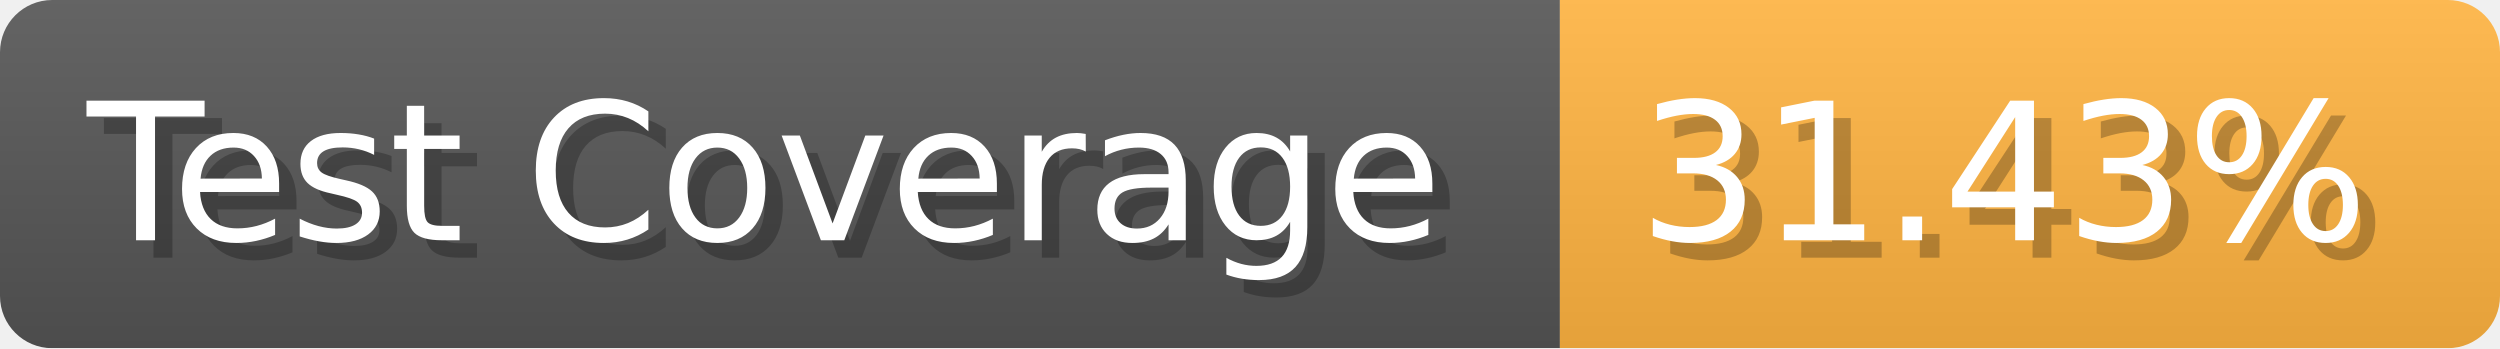
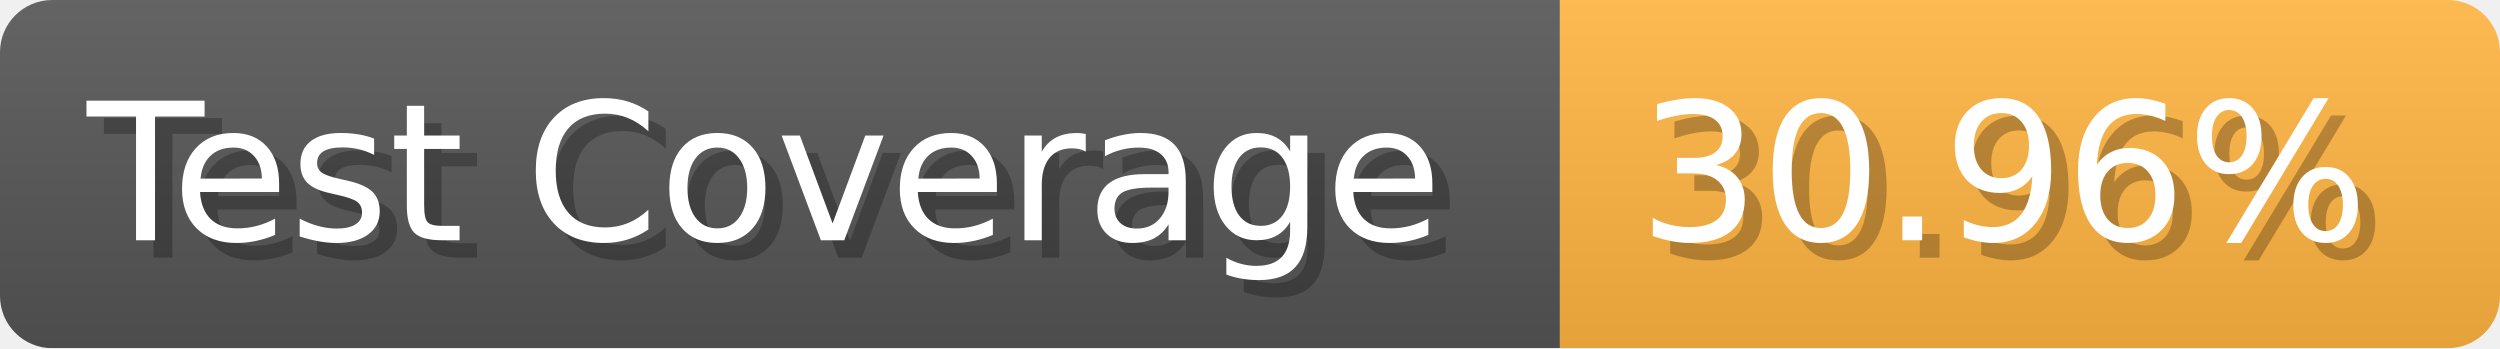
- <svg xmlns="http://www.w3.org/2000/svg" width="143.6" height="20" viewBox="0 0 1436 200" role="img" aria-label="Test Coverage: 31.43%">
+ <svg xmlns="http://www.w3.org/2000/svg" width="143.6" height="20" viewBox="0 0 1436 200" role="img" aria-label="Test Coverage: 30.96%">
  <linearGradient id="a" x2="0" y2="100%">
    <stop offset="0" stop-opacity=".1" stop-color="#EEE" />
    <stop offset="1" stop-opacity=".1" />
  </linearGradient>
  <mask id="m">
    <rect width="1436" height="200" rx="30" fill="#FFF" />
  </mask>
  <g mask="url(#m)">
    <rect width="896" height="200" fill="#555" />
    <rect width="540" height="200" fill="#FFB341" x="896" />
    <rect width="1436" height="200" fill="url(#a)" />
  </g>
  <g aria-hidden="true" fill="#fff" text-anchor="start" font-family="Verdana,DejaVu Sans,sans-serif" font-size="110">
    <text x="60" y="148" textLength="796" fill="#000" opacity="0.25">Test Coverage</text>
    <text x="50" y="138" textLength="796">Test Coverage</text>
-     <text x="951" y="148" textLength="440" fill="#000" opacity="0.25">31.43%</text>
-     <text x="941" y="138" textLength="440">31.43%</text>
+     <text x="951" y="148" textLength="440" fill="#000" opacity="0.25">30.96%</text>
+     <text x="941" y="138" textLength="440">30.96%</text>
  </g>
</svg>
